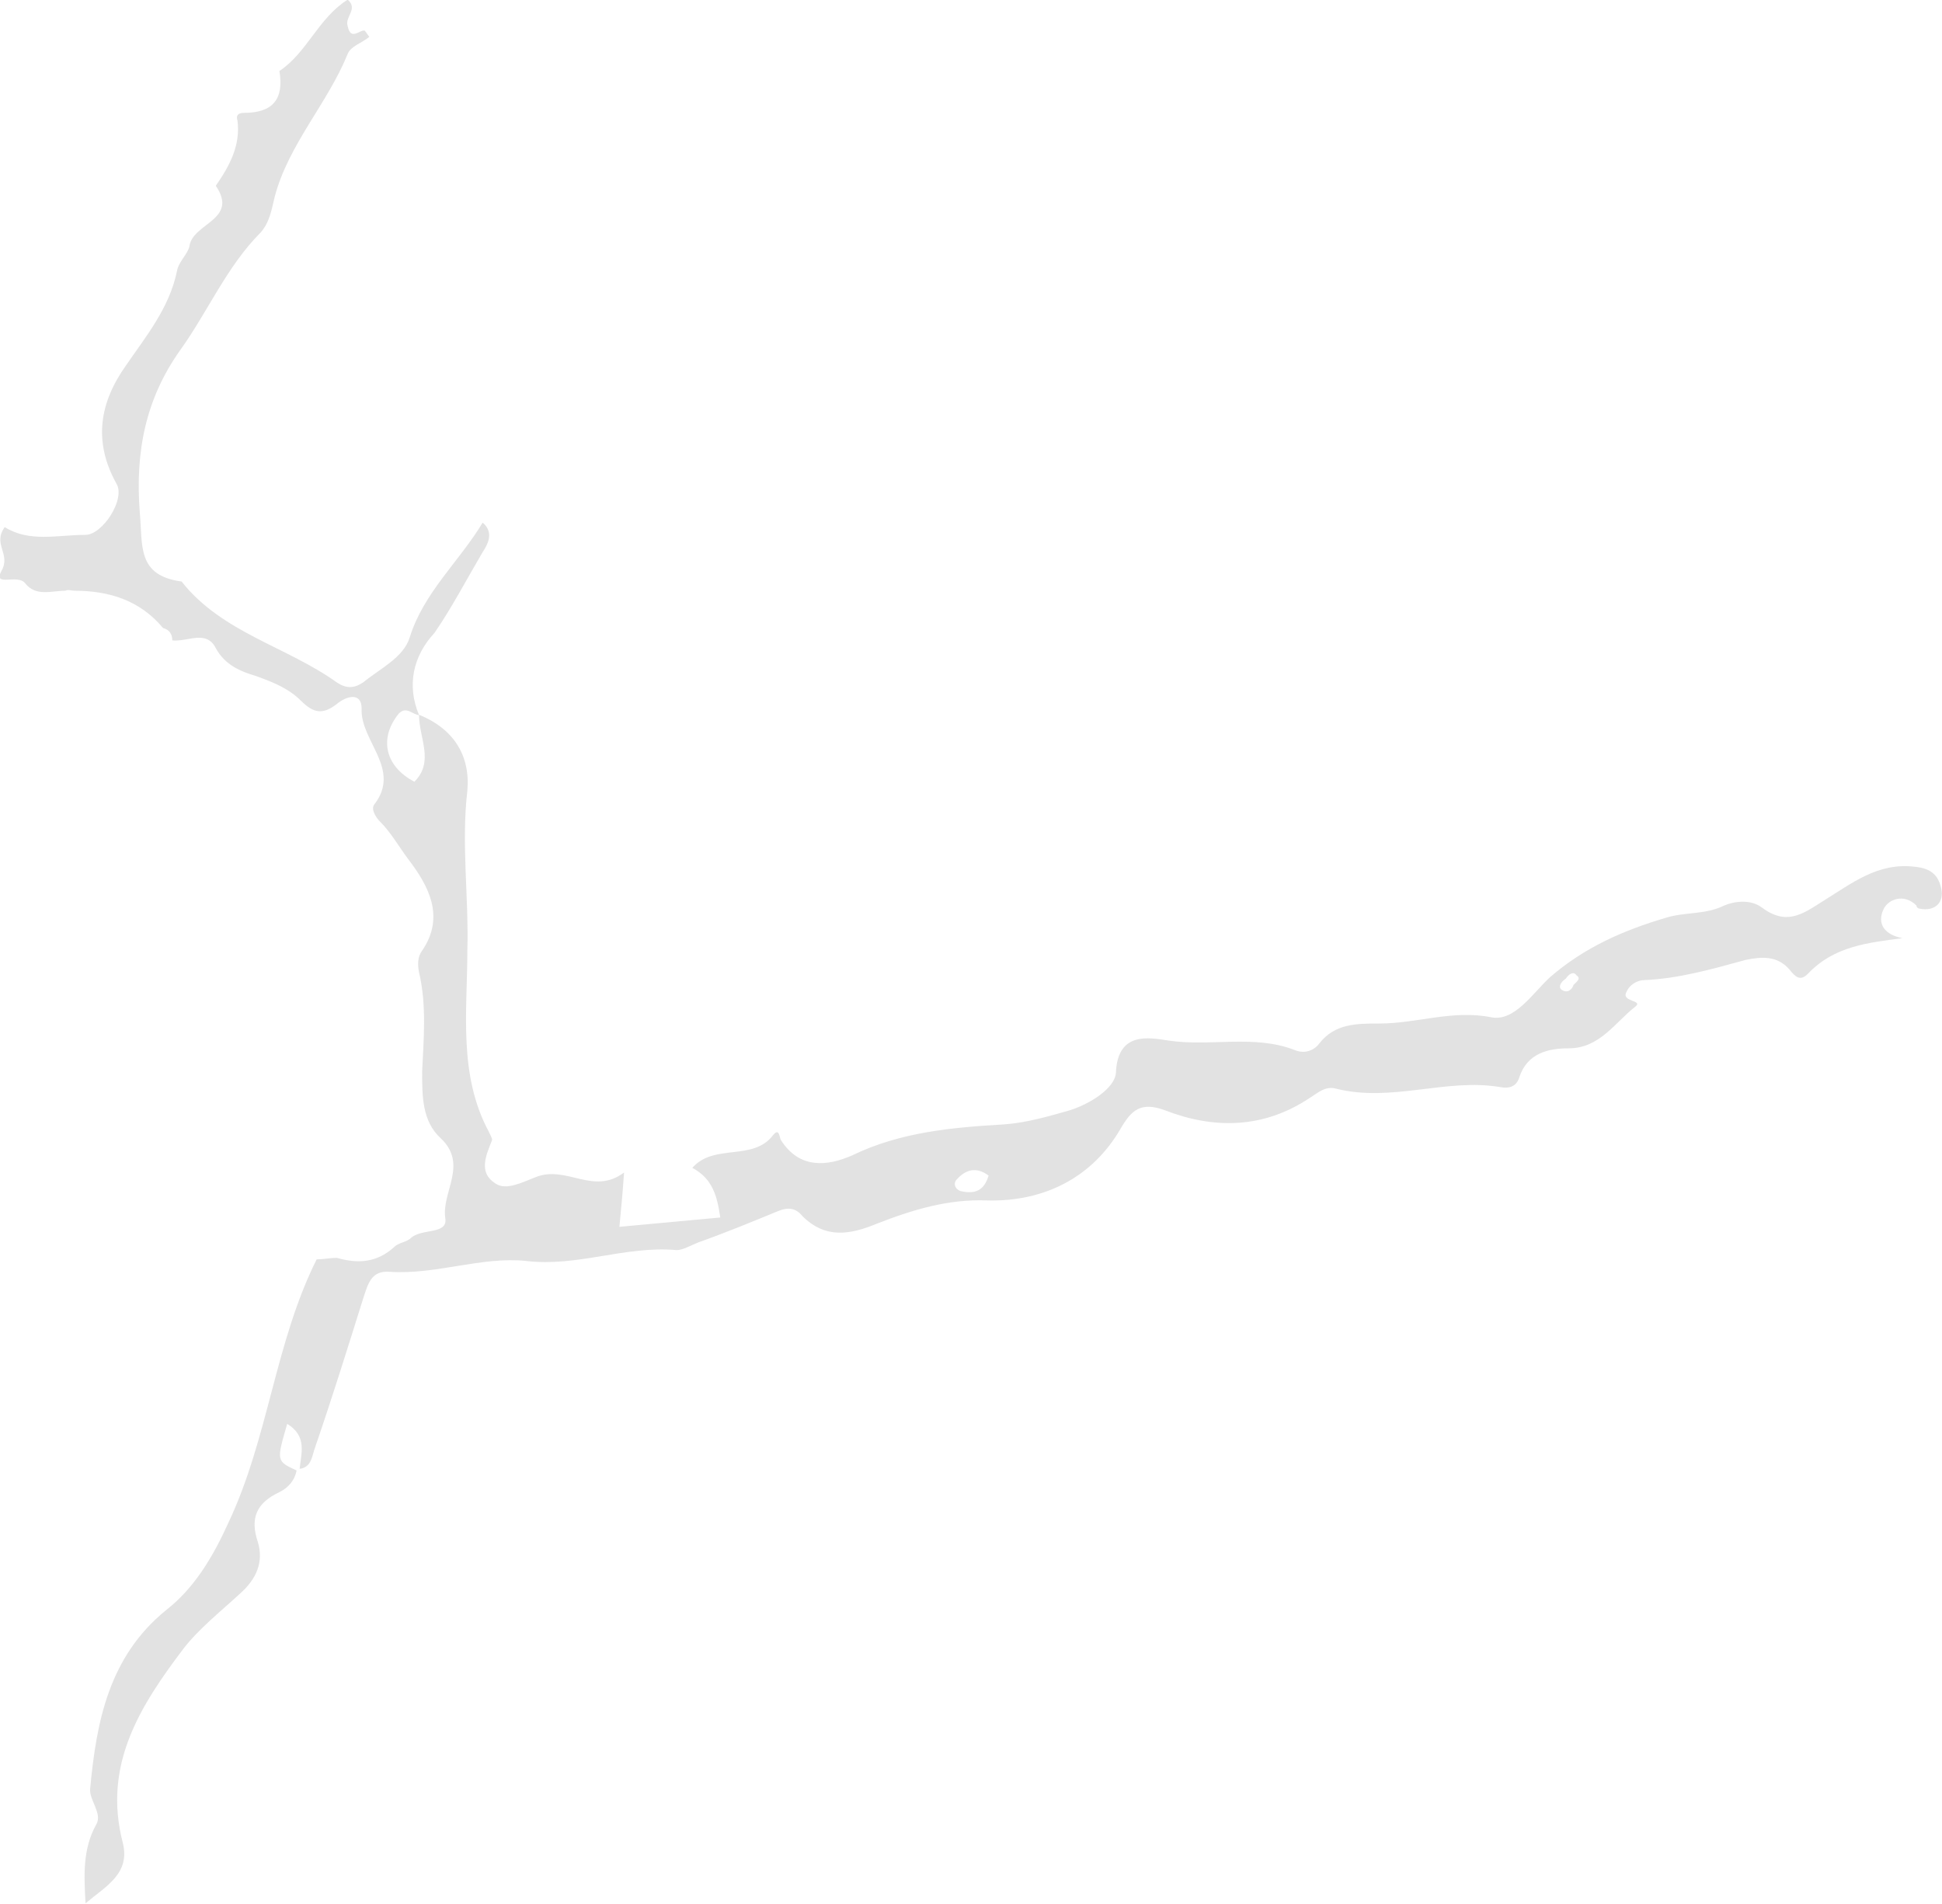
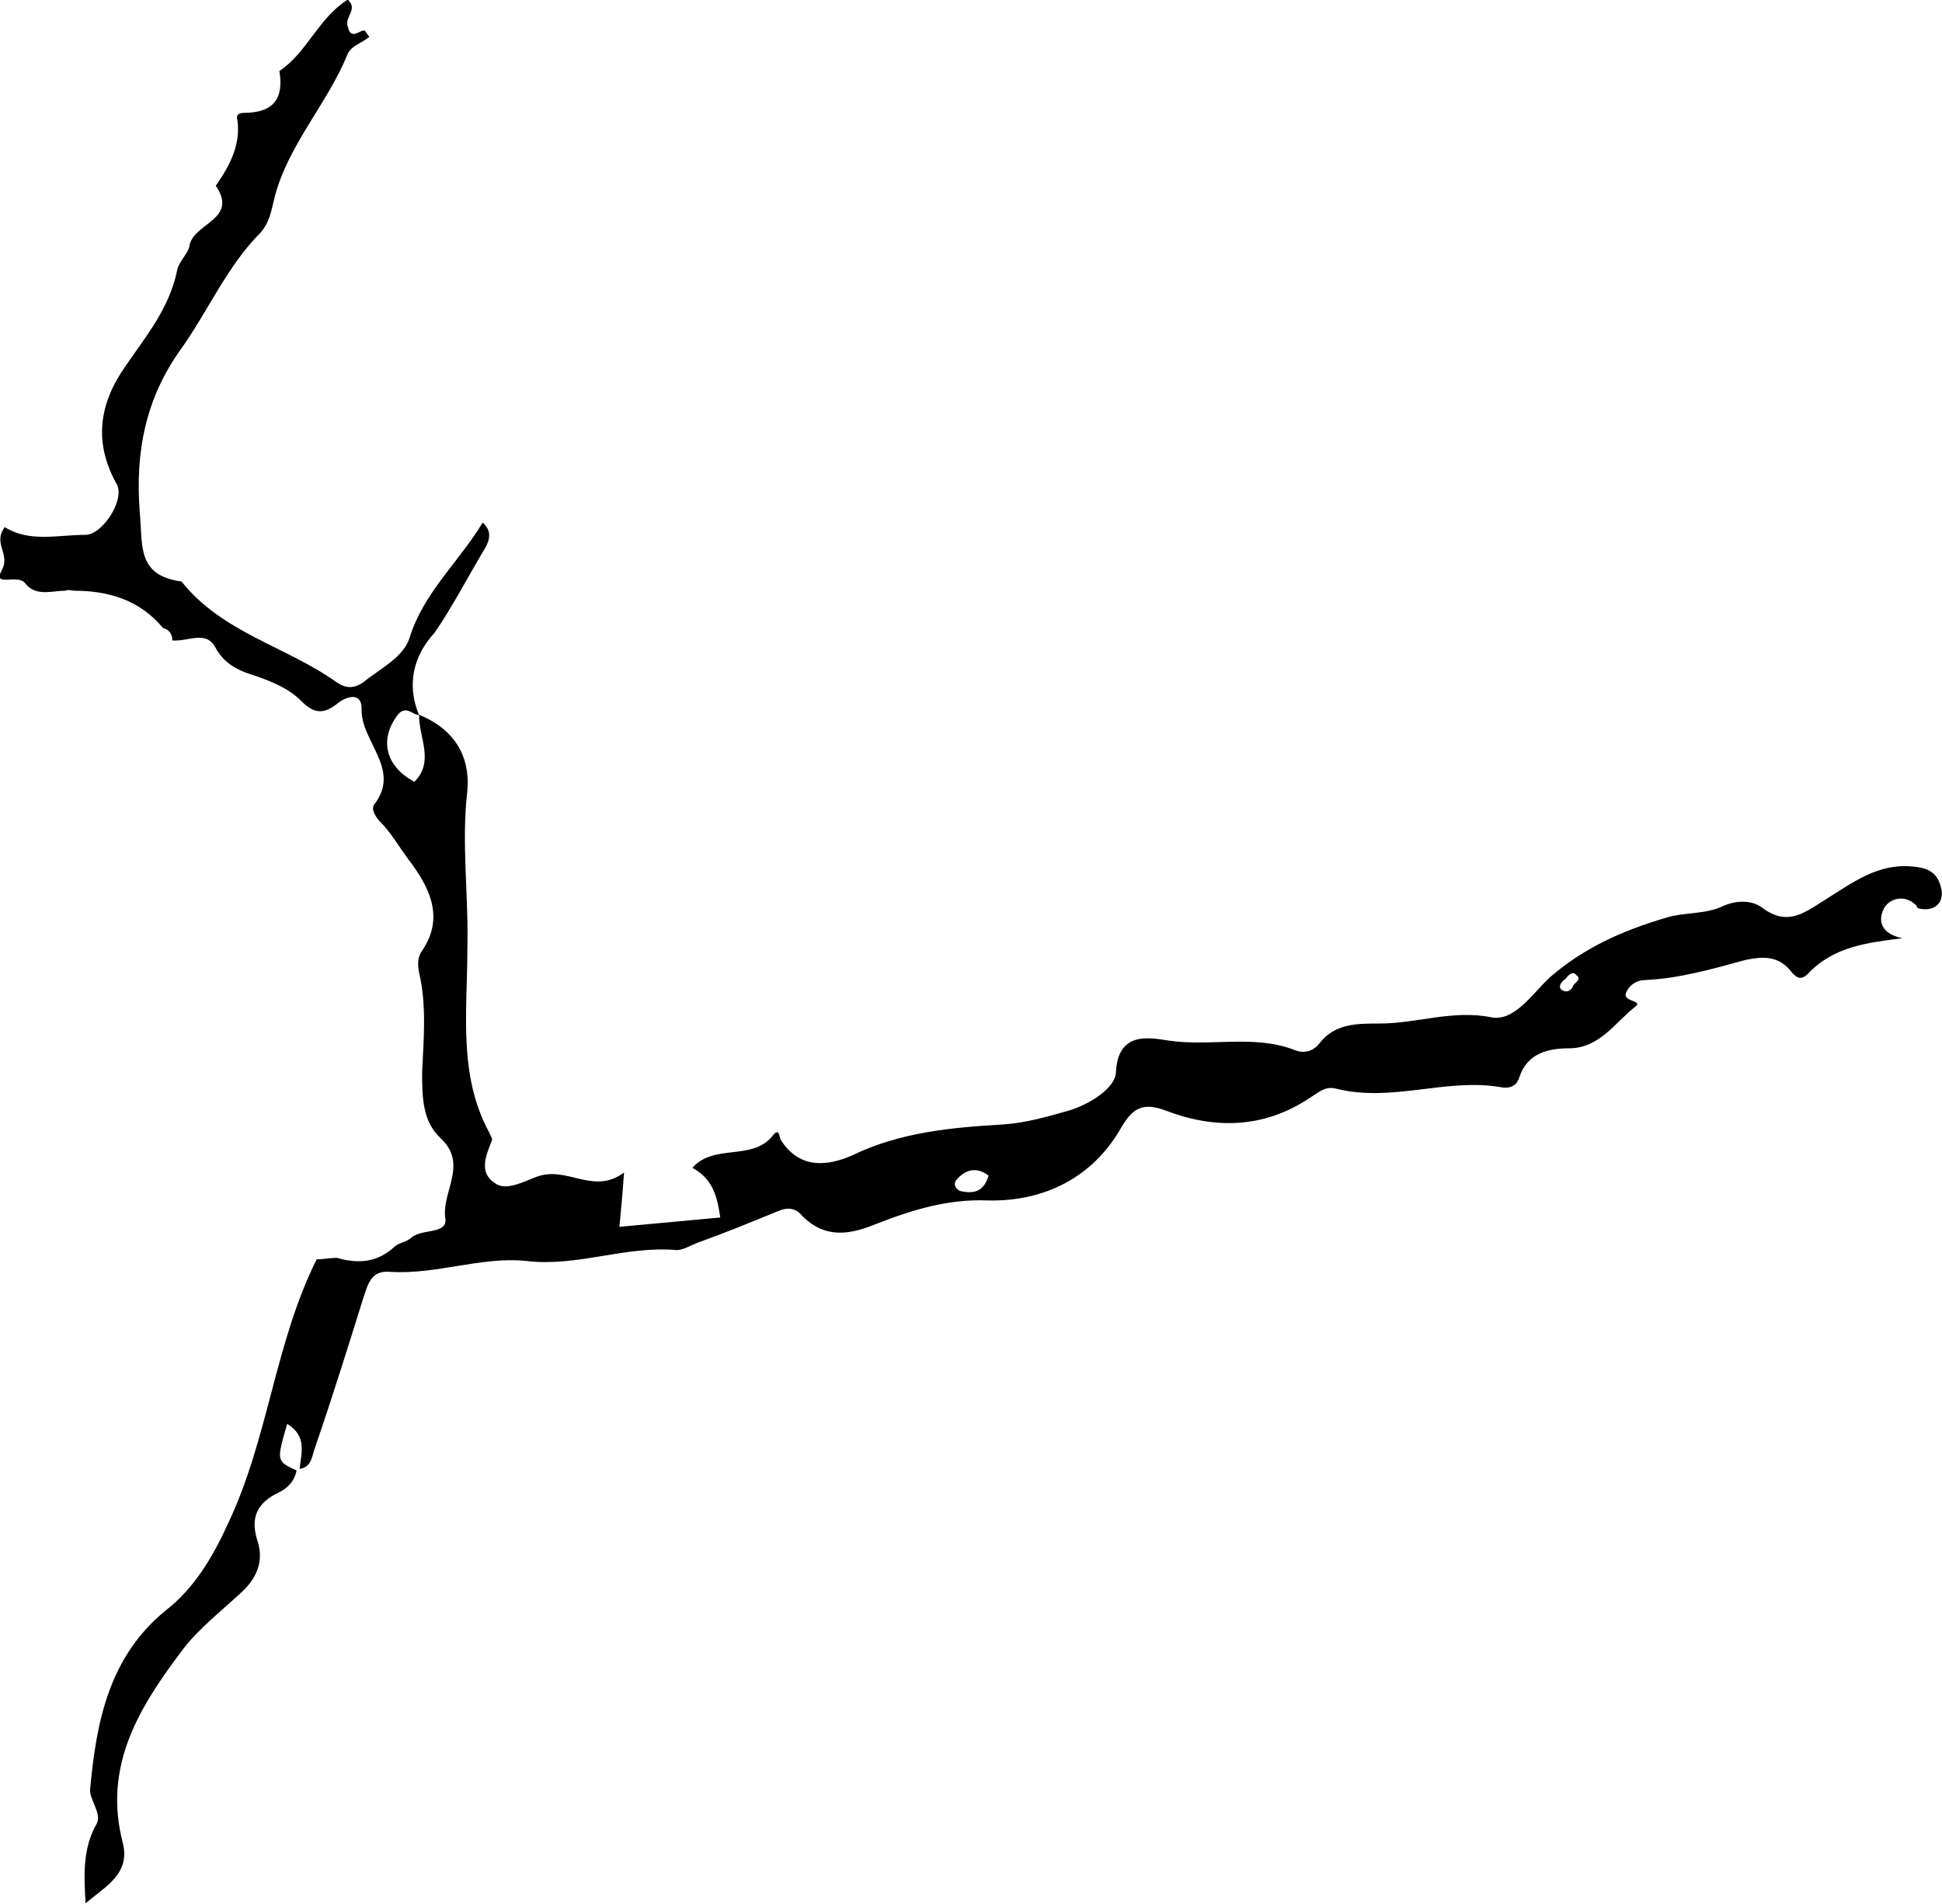
- <svg xmlns="http://www.w3.org/2000/svg" width="33.118mm" height="32.464mm" version="1.1" viewBox="0 0 33.118 32.464">
-   <g transform="translate(-108.84 -131.84)">
-     <path class="st1" d="m115.99 144.03c.582.238.873.688.82 1.296-.106.9.026 1.799 0 2.725 0 1.032-.159 2.117.37 3.096.026.053.053.106.053.132-.106.265-.238.556.053.741.185.132.476-.026.688-.106.529-.212.979.318 1.508-.079-.026.397-.053.635-.079.926.582-.053 1.138-.106 1.72-.159-.053-.37-.132-.661-.476-.847.37-.423 1.032-.106 1.376-.556.106-.132.106.026.132.079.318.503.794.45 1.217.265.82-.397 1.693-.476 2.593-.529.37-.026.741-.132 1.111-.238.344-.106.767-.37.794-.635.026-.714.556-.609.9-.556.714.106 1.455-.106 2.143.159.185.079.344 0 .423-.106.265-.344.635-.344 1.032-.344.635 0 1.244-.238 1.905-.106.397.079.714-.423 1.005-.688.582-.503 1.244-.794 1.958-1.005.318-.106.688-.053 1.005-.212.185-.079.45-.106.635.026.423.318.688.132 1.058-.106.476-.291.926-.661 1.561-.582.265.026.397.132.45.37.053.238-.106.397-.37.344-.026 0-.053-.026-.053-.053-.212-.212-.476-.106-.556.053-.132.265.026.45.318.503-.582.079-1.164.132-1.614.609-.132.132-.212.053-.318-.079-.212-.238-.476-.212-.741-.159-.582.159-1.138.318-1.72.344-.132 0-.265.079-.318.212-.079.159.291.132.159.238-.344.265-.609.714-1.138.714-.344 0-.714.079-.847.503-.053.159-.185.185-.318.159-.926-.159-1.852.265-2.805.026-.185-.053-.318.079-.45.159-.794.529-1.64.529-2.461.212-.423-.159-.582 0-.767.318-.476.82-1.296 1.244-2.275 1.217-.661-.026-1.27.159-1.879.397-.45.185-.873.265-1.27-.132-.106-.132-.238-.159-.423-.079-.45.185-.9.37-1.349.529-.132.053-.265.132-.37.132-.873-.079-1.693.291-2.567.185-.767-.079-1.535.238-2.328.185-.318-.026-.37.212-.45.45-.265.847-.529 1.693-.82 2.54-.053.132-.053.344-.265.37.026-.265.132-.556-.212-.767-.185.635-.185.635.159.794-.026.159-.132.291-.291.37-.397.185-.503.45-.37.847.106.344-.026.635-.291.873-.344.318-.714.609-.979.953-.741.979-1.376 1.984-1.032 3.307.132.529-.291.741-.635 1.032-.026-.476-.053-.926.185-1.349.106-.185-.132-.423-.106-.609.106-1.138.318-2.249 1.296-3.043.476-.37.794-.9 1.058-1.482.688-1.455.794-3.069 1.508-4.498.106 0 .238-.026.344-.026.37.106.688.079.979-.185.079-.079.212-.079.291-.159.185-.159.609-.053.582-.318-.079-.45.397-.926-.079-1.376-.318-.291-.318-.714-.318-1.138.026-.556.079-1.138-.053-1.693-.026-.132-.026-.265.053-.37.397-.582.106-1.111-.238-1.561-.159-.212-.291-.45-.476-.635-.079-.079-.159-.212-.106-.291.476-.609-.238-1.085-.212-1.64 0-.291-.265-.212-.423-.079-.238.185-.397.159-.609-.053-.212-.212-.476-.318-.767-.423-.265-.079-.529-.185-.688-.476-.159-.318-.476-.106-.741-.132 0-.106-.053-.185-.159-.212-.397-.476-.926-.635-1.508-.635-.053 0-.106-.026-.159 0-.238 0-.503.106-.688-.132-.132-.159-.556.079-.397-.212.159-.291-.159-.45.053-.741.423.265.9.132 1.376.132.291 0 .688-.609.529-.873-.397-.714-.291-1.376.159-2.011.344-.503.741-.979.873-1.614.026-.159.185-.291.212-.423.053-.397.847-.45.45-1.032.238-.344.423-.688.37-1.111-.026-.079 0-.132.106-.132.503 0 .688-.238.609-.714.476-.318.661-.9 1.164-1.217.185.159-.053.291 0 .45.053.265.212.053.291.079.026.026.053.079.079.106-.132.106-.318.159-.37.291-.344.847-1.005 1.535-1.244 2.434-.053.212-.079.423-.238.609-.582.582-.9 1.349-1.376 2.011-.582.82-.767 1.72-.688 2.752.053.582-.053 1.085.714 1.191.688.873 1.799 1.111 2.646 1.72.159.106.291.106.45 0 .291-.238.688-.423.794-.767.238-.767.847-1.296 1.244-1.958.185.159.106.344 0 .503-.265.45-.529.953-.82 1.376-.37.397-.476.9-.265 1.402-.106 0-.212-.159-.344-.026-.344.423-.238.9.265 1.164.344-.344.079-.741.079-1.138zm19.685 4.604c.053-.053.132-.106.053-.159-.053-.079-.132-.026-.185.053-.079.053-.132.132-.079.185.106.079.185 0 .212-.079zm-9.975 3.254c-.212-.159-.397-.106-.556.079-.053.079 0 .159.079.185.238.053.397 0 .476-.265z" fill="#4b4b4b" fill-opacity=".163" stroke-width=".265" />
+ <svg xmlns="http://www.w3.org/2000/svg" width="33.118mm" height="32.464mm" version="1.1" viewBox="0 0 33.118 32.464" id="svg2162">
+   <defs id="defs2166" />
+   <g transform="translate(-108.84 -131.84)" id="g2160" style="fill:#000000;fill-opacity:1">
+     <path class="st1" d="m115.99 144.03c.582.238.873.688.82 1.296-.106.9.026 1.799 0 2.725 0 1.032-.159 2.117.37 3.096.026.053.053.106.053.132-.106.265-.238.556.053.741.185.132.476-.026.688-.106.529-.212.979.318 1.508-.079-.026.397-.053.635-.079.926.582-.053 1.138-.106 1.72-.159-.053-.37-.132-.661-.476-.847.37-.423 1.032-.106 1.376-.556.106-.132.106.026.132.079.318.503.794.45 1.217.265.82-.397 1.693-.476 2.593-.529.37-.026.741-.132 1.111-.238.344-.106.767-.37.794-.635.026-.714.556-.609.9-.556.714.106 1.455-.106 2.143.159.185.079.344 0 .423-.106.265-.344.635-.344 1.032-.344.635 0 1.244-.238 1.905-.106.397.079.714-.423 1.005-.688.582-.503 1.244-.794 1.958-1.005.318-.106.688-.053 1.005-.212.185-.079.45-.106.635.026.423.318.688.132 1.058-.106.476-.291.926-.661 1.561-.582.265.026.397.132.45.37.053.238-.106.397-.37.344-.026 0-.053-.026-.053-.053-.212-.212-.476-.106-.556.053-.132.265.026.45.318.503-.582.079-1.164.132-1.614.609-.132.132-.212.053-.318-.079-.212-.238-.476-.212-.741-.159-.582.159-1.138.318-1.72.344-.132 0-.265.079-.318.212-.079.159.291.132.159.238-.344.265-.609.714-1.138.714-.344 0-.714.079-.847.503-.053.159-.185.185-.318.159-.926-.159-1.852.265-2.805.026-.185-.053-.318.079-.45.159-.794.529-1.64.529-2.461.212-.423-.159-.582 0-.767.318-.476.82-1.296 1.244-2.275 1.217-.661-.026-1.27.159-1.879.397-.45.185-.873.265-1.27-.132-.106-.132-.238-.159-.423-.079-.45.185-.9.37-1.349.529-.132.053-.265.132-.37.132-.873-.079-1.693.291-2.567.185-.767-.079-1.535.238-2.328.185-.318-.026-.37.212-.45.45-.265.847-.529 1.693-.82 2.54-.053.132-.053.344-.265.37.026-.265.132-.556-.212-.767-.185.635-.185.635.159.794-.026.159-.132.291-.291.37-.397.185-.503.45-.37.847.106.344-.026.635-.291.873-.344.318-.714.609-.979.953-.741.979-1.376 1.984-1.032 3.307.132.529-.291.741-.635 1.032-.026-.476-.053-.926.185-1.349.106-.185-.132-.423-.106-.609.106-1.138.318-2.249 1.296-3.043.476-.37.794-.9 1.058-1.482.688-1.455.794-3.069 1.508-4.498.106 0 .238-.026.344-.026.37.106.688.079.979-.185.079-.079.212-.079.291-.159.185-.159.609-.053.582-.318-.079-.45.397-.926-.079-1.376-.318-.291-.318-.714-.318-1.138.026-.556.079-1.138-.053-1.693-.026-.132-.026-.265.053-.37.397-.582.106-1.111-.238-1.561-.159-.212-.291-.45-.476-.635-.079-.079-.159-.212-.106-.291.476-.609-.238-1.085-.212-1.64 0-.291-.265-.212-.423-.079-.238.185-.397.159-.609-.053-.212-.212-.476-.318-.767-.423-.265-.079-.529-.185-.688-.476-.159-.318-.476-.106-.741-.132 0-.106-.053-.185-.159-.212-.397-.476-.926-.635-1.508-.635-.053 0-.106-.026-.159 0-.238 0-.503.106-.688-.132-.132-.159-.556.079-.397-.212.159-.291-.159-.45.053-.741.423.265.9.132 1.376.132.291 0 .688-.609.529-.873-.397-.714-.291-1.376.159-2.011.344-.503.741-.979.873-1.614.026-.159.185-.291.212-.423.053-.397.847-.45.45-1.032.238-.344.423-.688.37-1.111-.026-.079 0-.132.106-.132.503 0 .688-.238.609-.714.476-.318.661-.9 1.164-1.217.185.159-.053.291 0 .45.053.265.212.053.291.079.026.026.053.079.079.106-.132.106-.318.159-.37.291-.344.847-1.005 1.535-1.244 2.434-.053.212-.079.423-.238.609-.582.582-.9 1.349-1.376 2.011-.582.82-.767 1.72-.688 2.752.053.582-.053 1.085.714 1.191.688.873 1.799 1.111 2.646 1.72.159.106.291.106.45 0 .291-.238.688-.423.794-.767.238-.767.847-1.296 1.244-1.958.185.159.106.344 0 .503-.265.45-.529.953-.82 1.376-.37.397-.476.9-.265 1.402-.106 0-.212-.159-.344-.026-.344.423-.238.9.265 1.164.344-.344.079-.741.079-1.138zm19.685 4.604c.053-.053.132-.106.053-.159-.053-.079-.132-.026-.185.053-.079.053-.132.132-.079.185.106.079.185 0 .212-.079zm-9.975 3.254c-.212-.159-.397-.106-.556.079-.053.079 0 .159.079.185.238.053.397 0 .476-.265z" fill="#4b4b4b" fill-opacity=".163" stroke-width=".265" id="path2158" style="fill:#000000;fill-opacity:1" />
  </g>
</svg>
